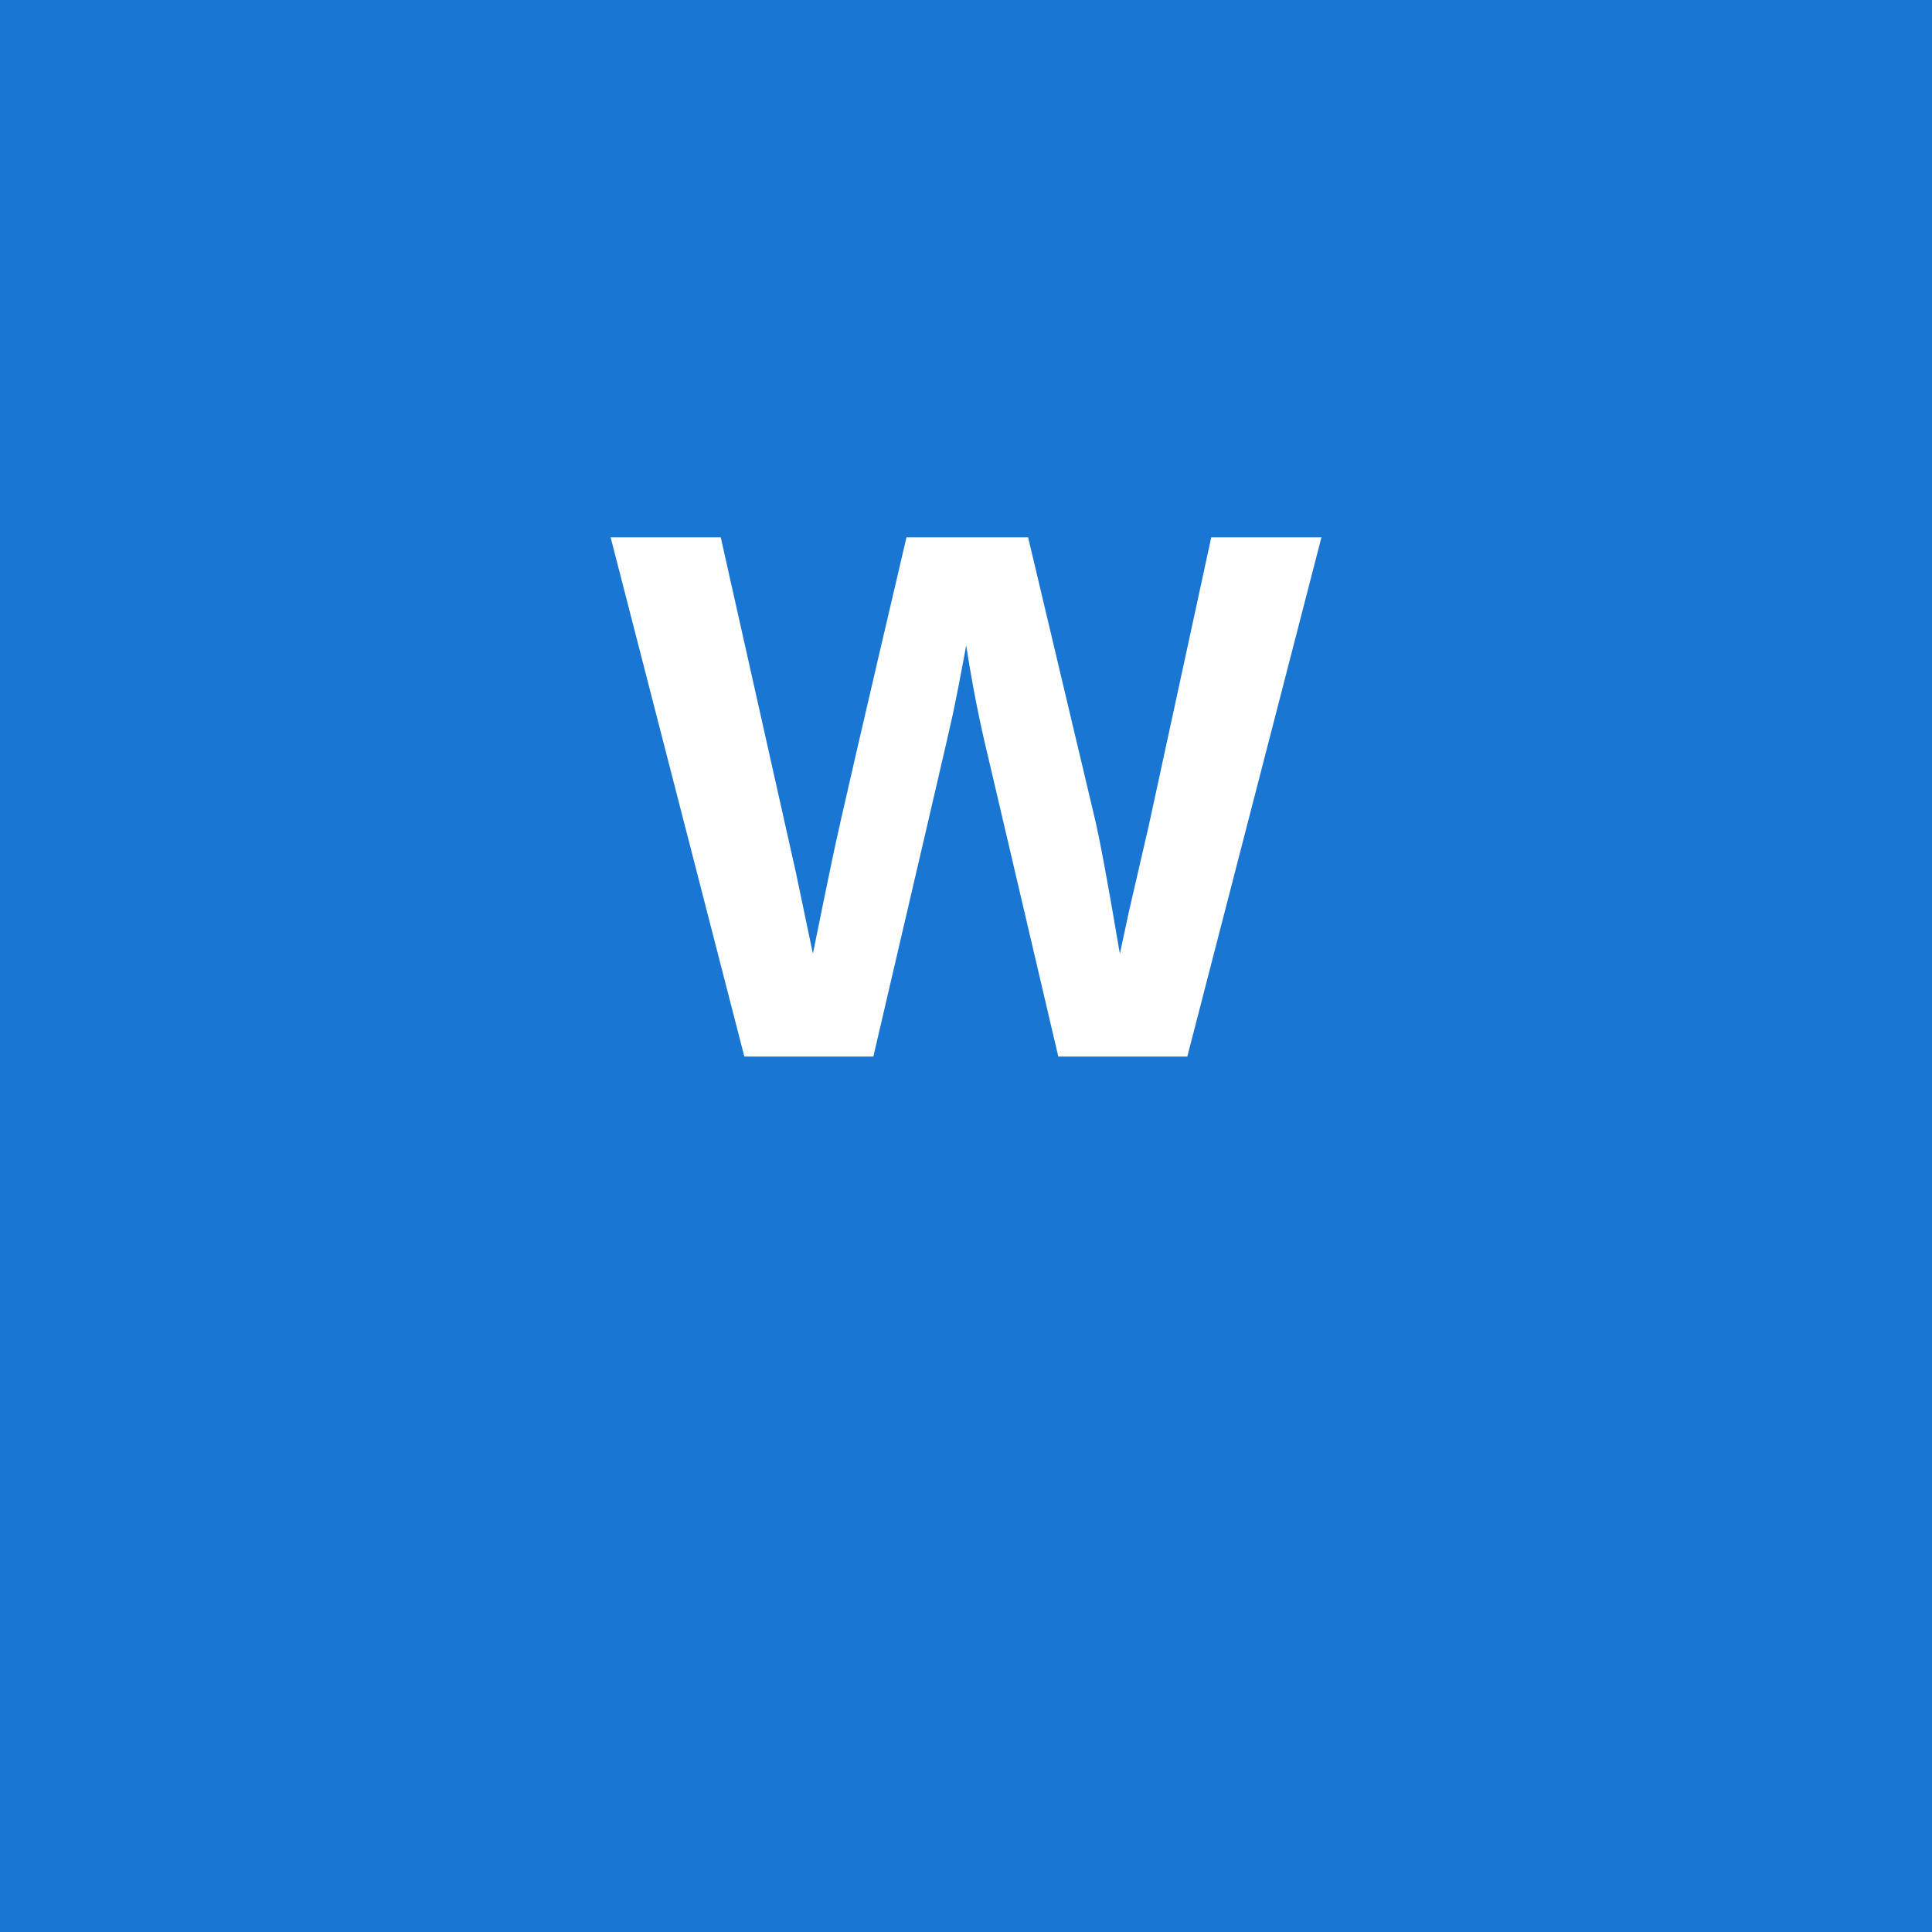
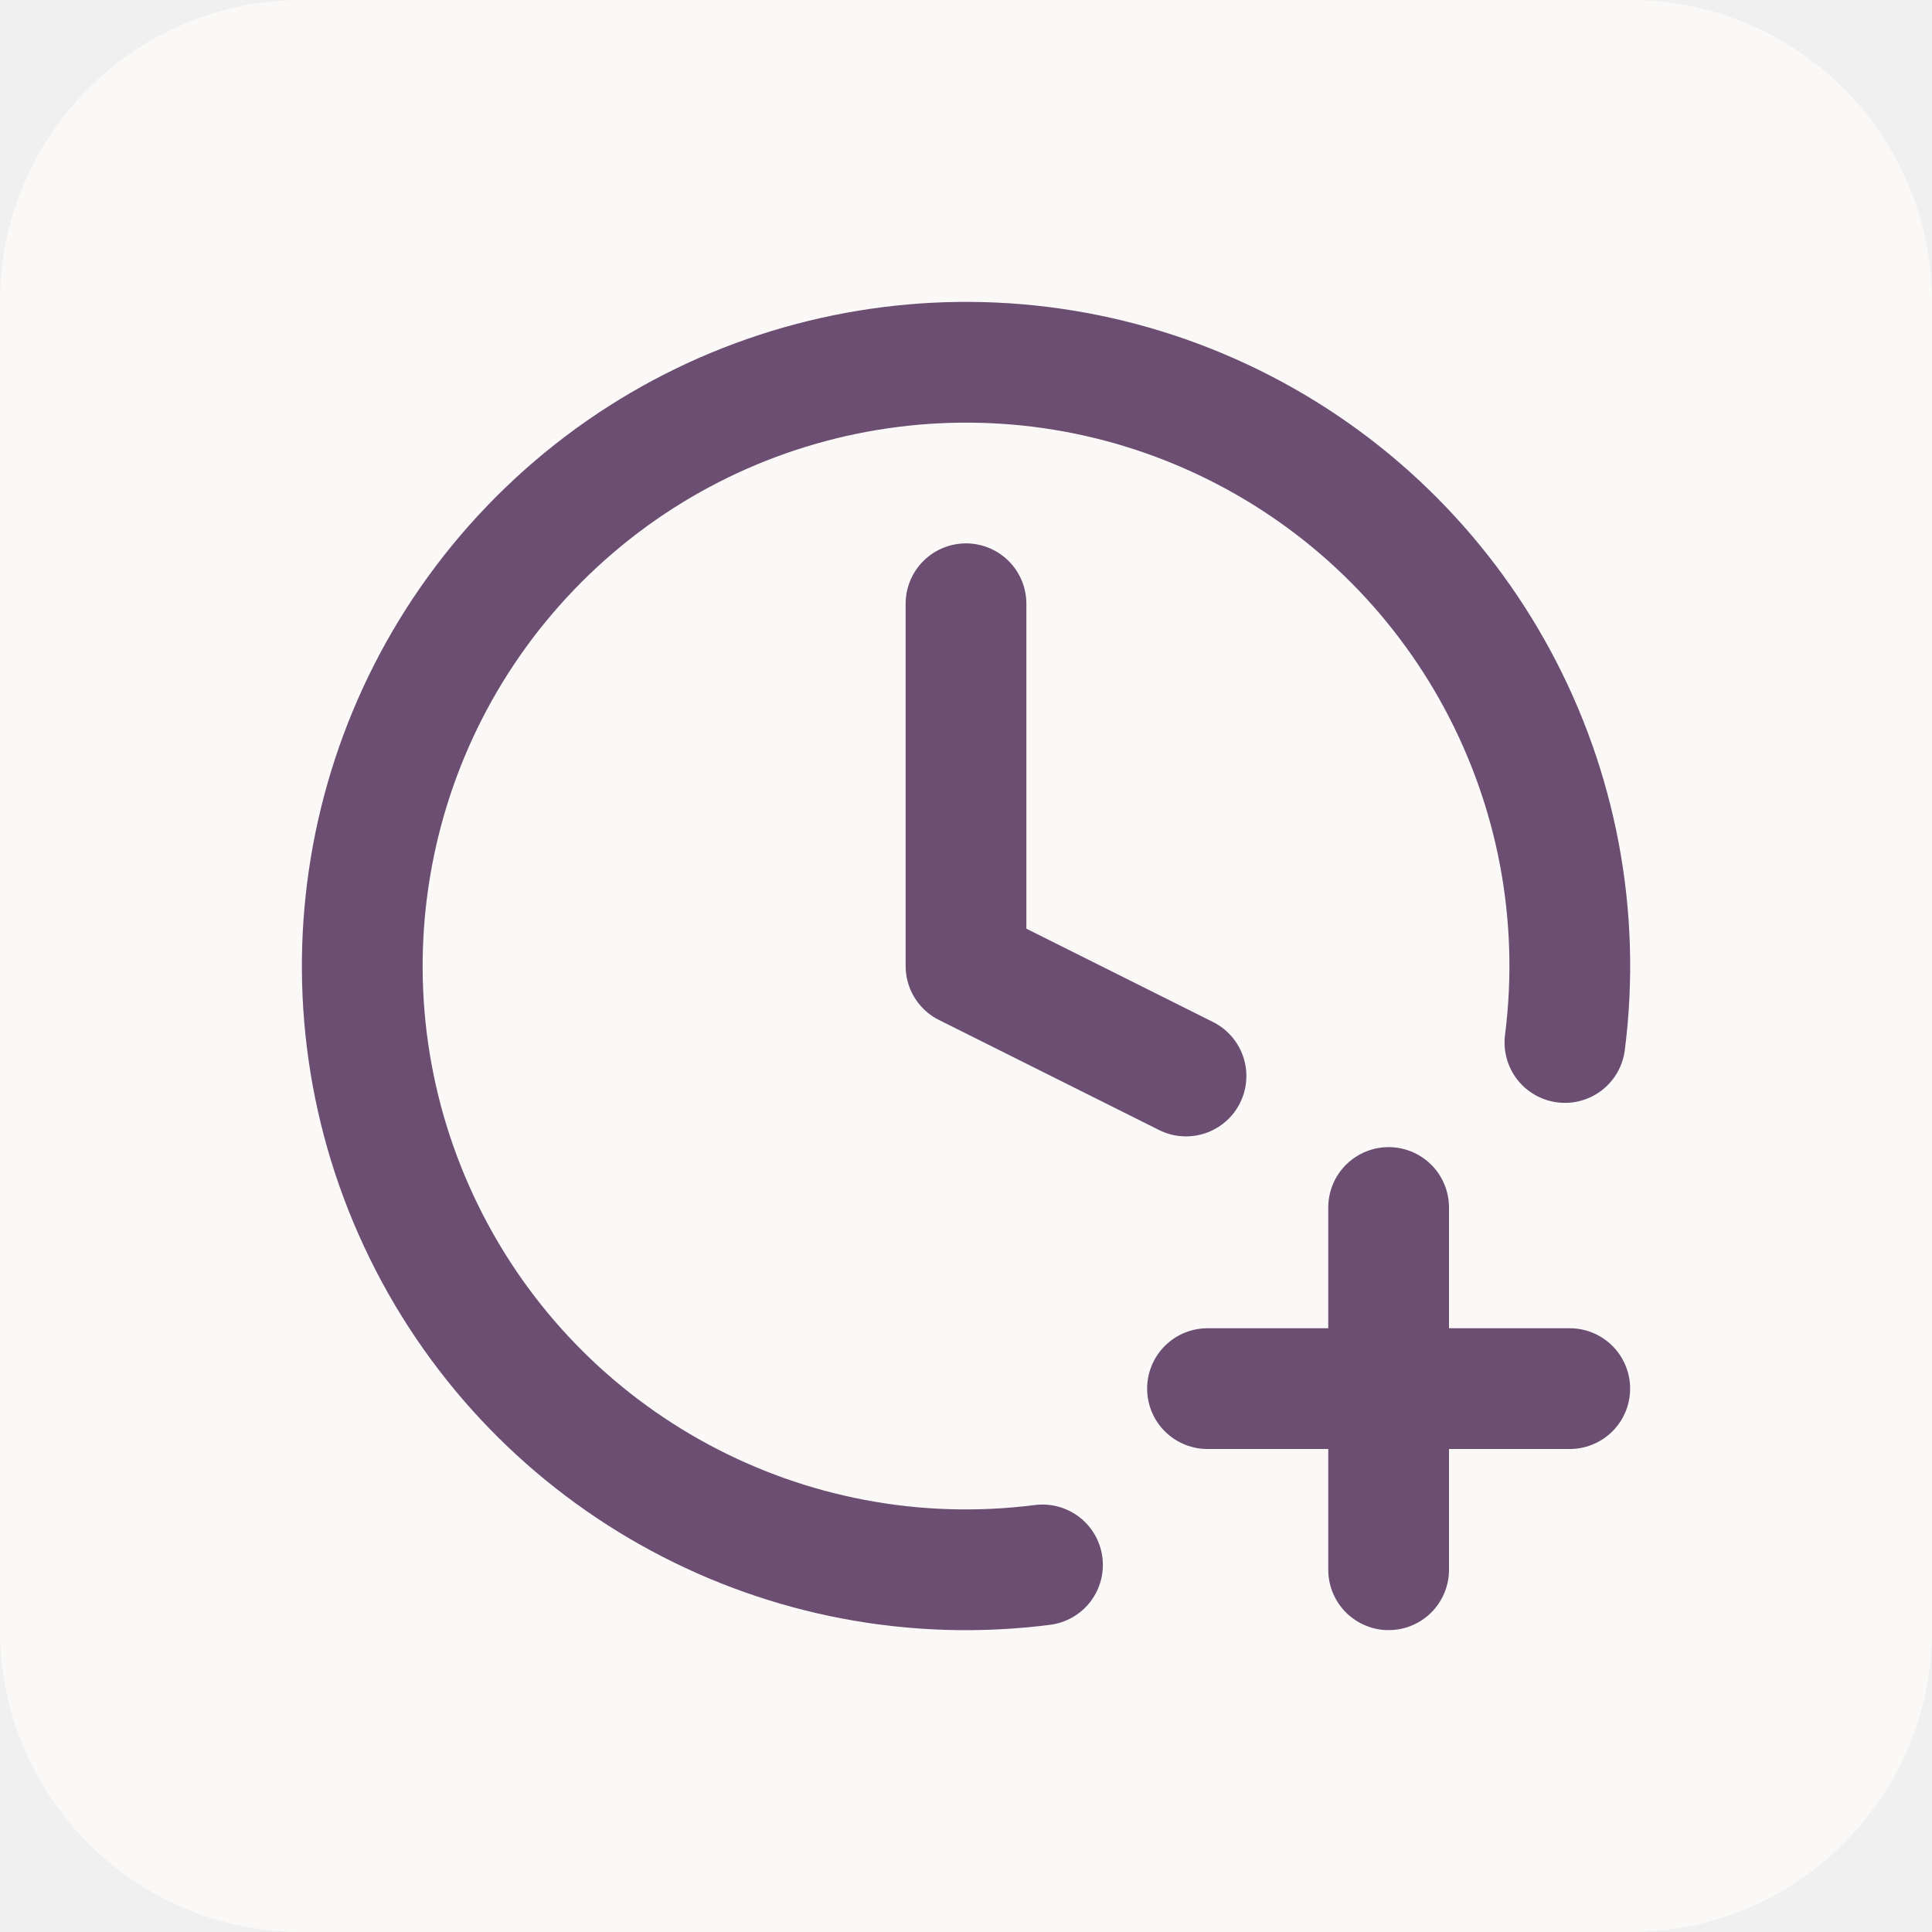
<svg xmlns="http://www.w3.org/2000/svg" width="512" height="512" viewBox="0 0 512 512">
-   <rect width="512" height="512" fill="#1976d2" />
-   <text x="256" y="280" font-family="Arial, sans-serif" font-size="200" font-weight="bold" fill="white" text-anchor="middle">W</text>
+   <rect width="512" height="512" fill="#FAF9F7" rx="80" />
+   <g transform="translate(256, 256)">
+     <g transform="scale(16)">
+       <g transform="translate(-12, -12)">
+         <path d="M12 6v6l3.644 1.822" fill="none" stroke="#6B4E71" stroke-width="2" stroke-linecap="round" stroke-linejoin="round" />
+         <path d="M16 19h6" stroke="#6B4E71" stroke-width="2" stroke-linecap="round" stroke-linejoin="round" />
+         <path d="M19 16v6" stroke="#6B4E71" stroke-width="2" stroke-linecap="round" stroke-linejoin="round" />
+         <path d="M21.92 13.267a10 10 0 1 0-8.653 8.653" fill="none" stroke="#6B4E71" stroke-width="2" stroke-linecap="round" stroke-linejoin="round" />
+       </g>
+     </g>
+   </g>
</svg>
